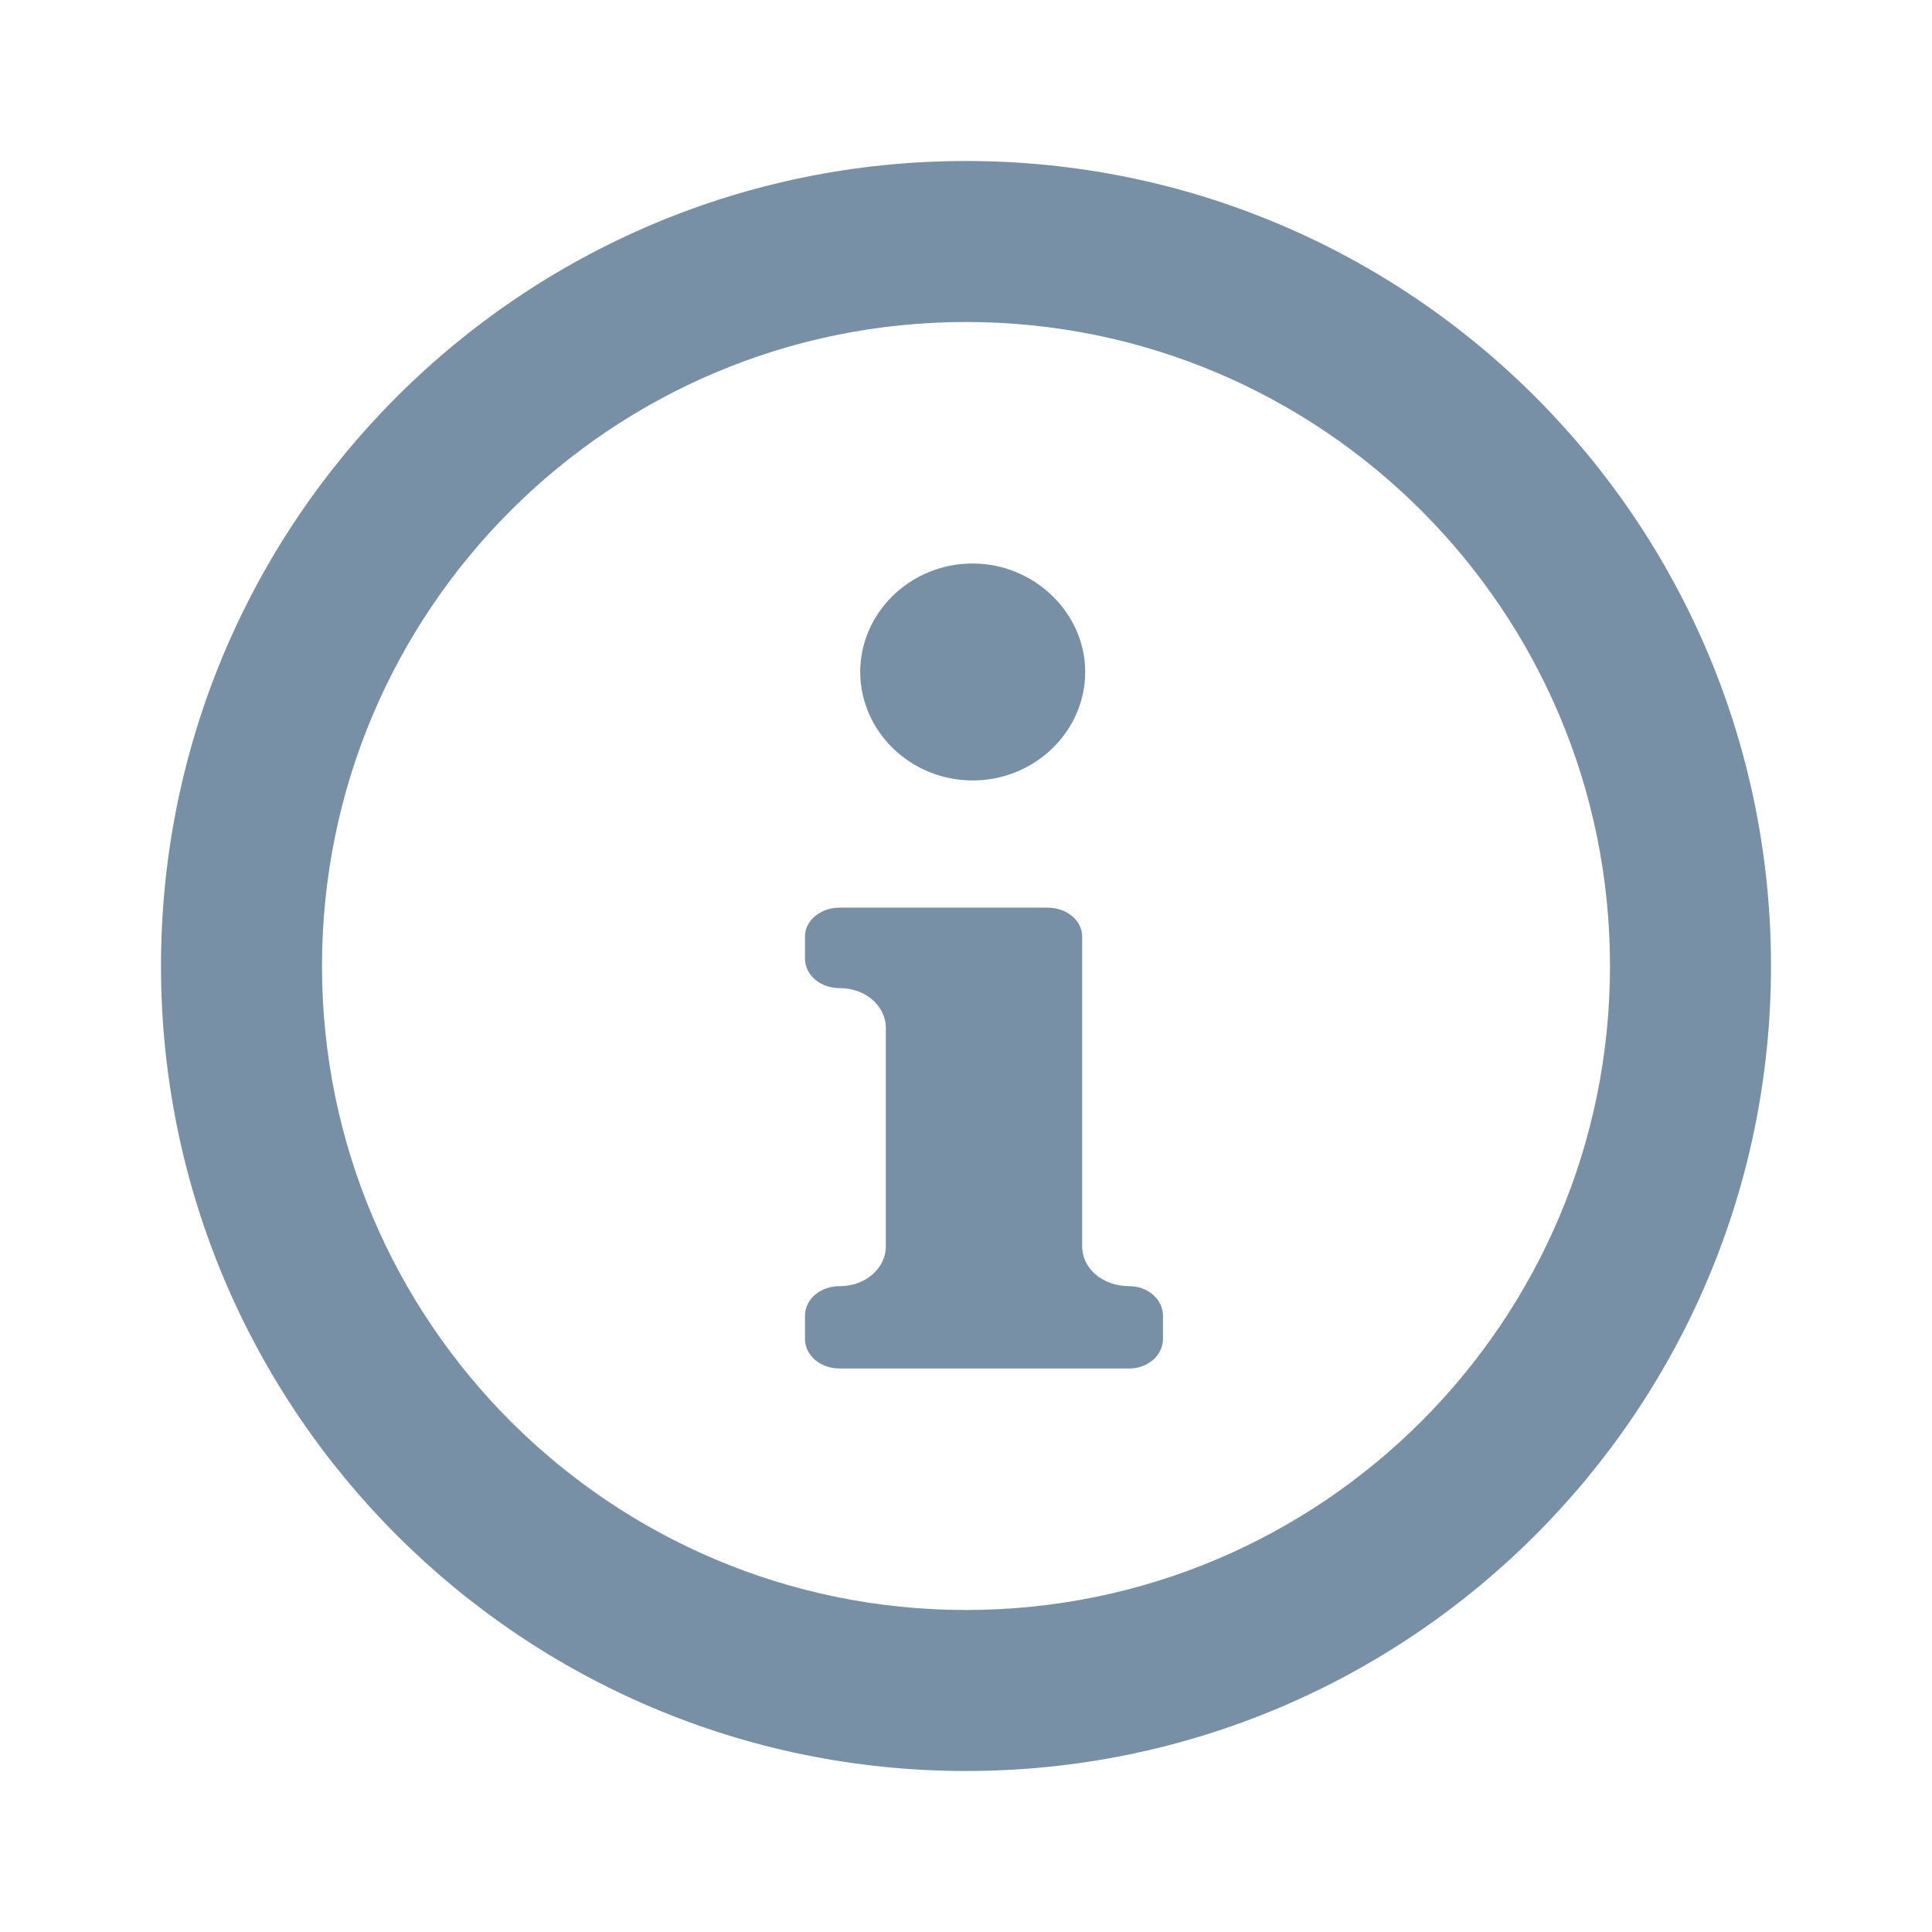
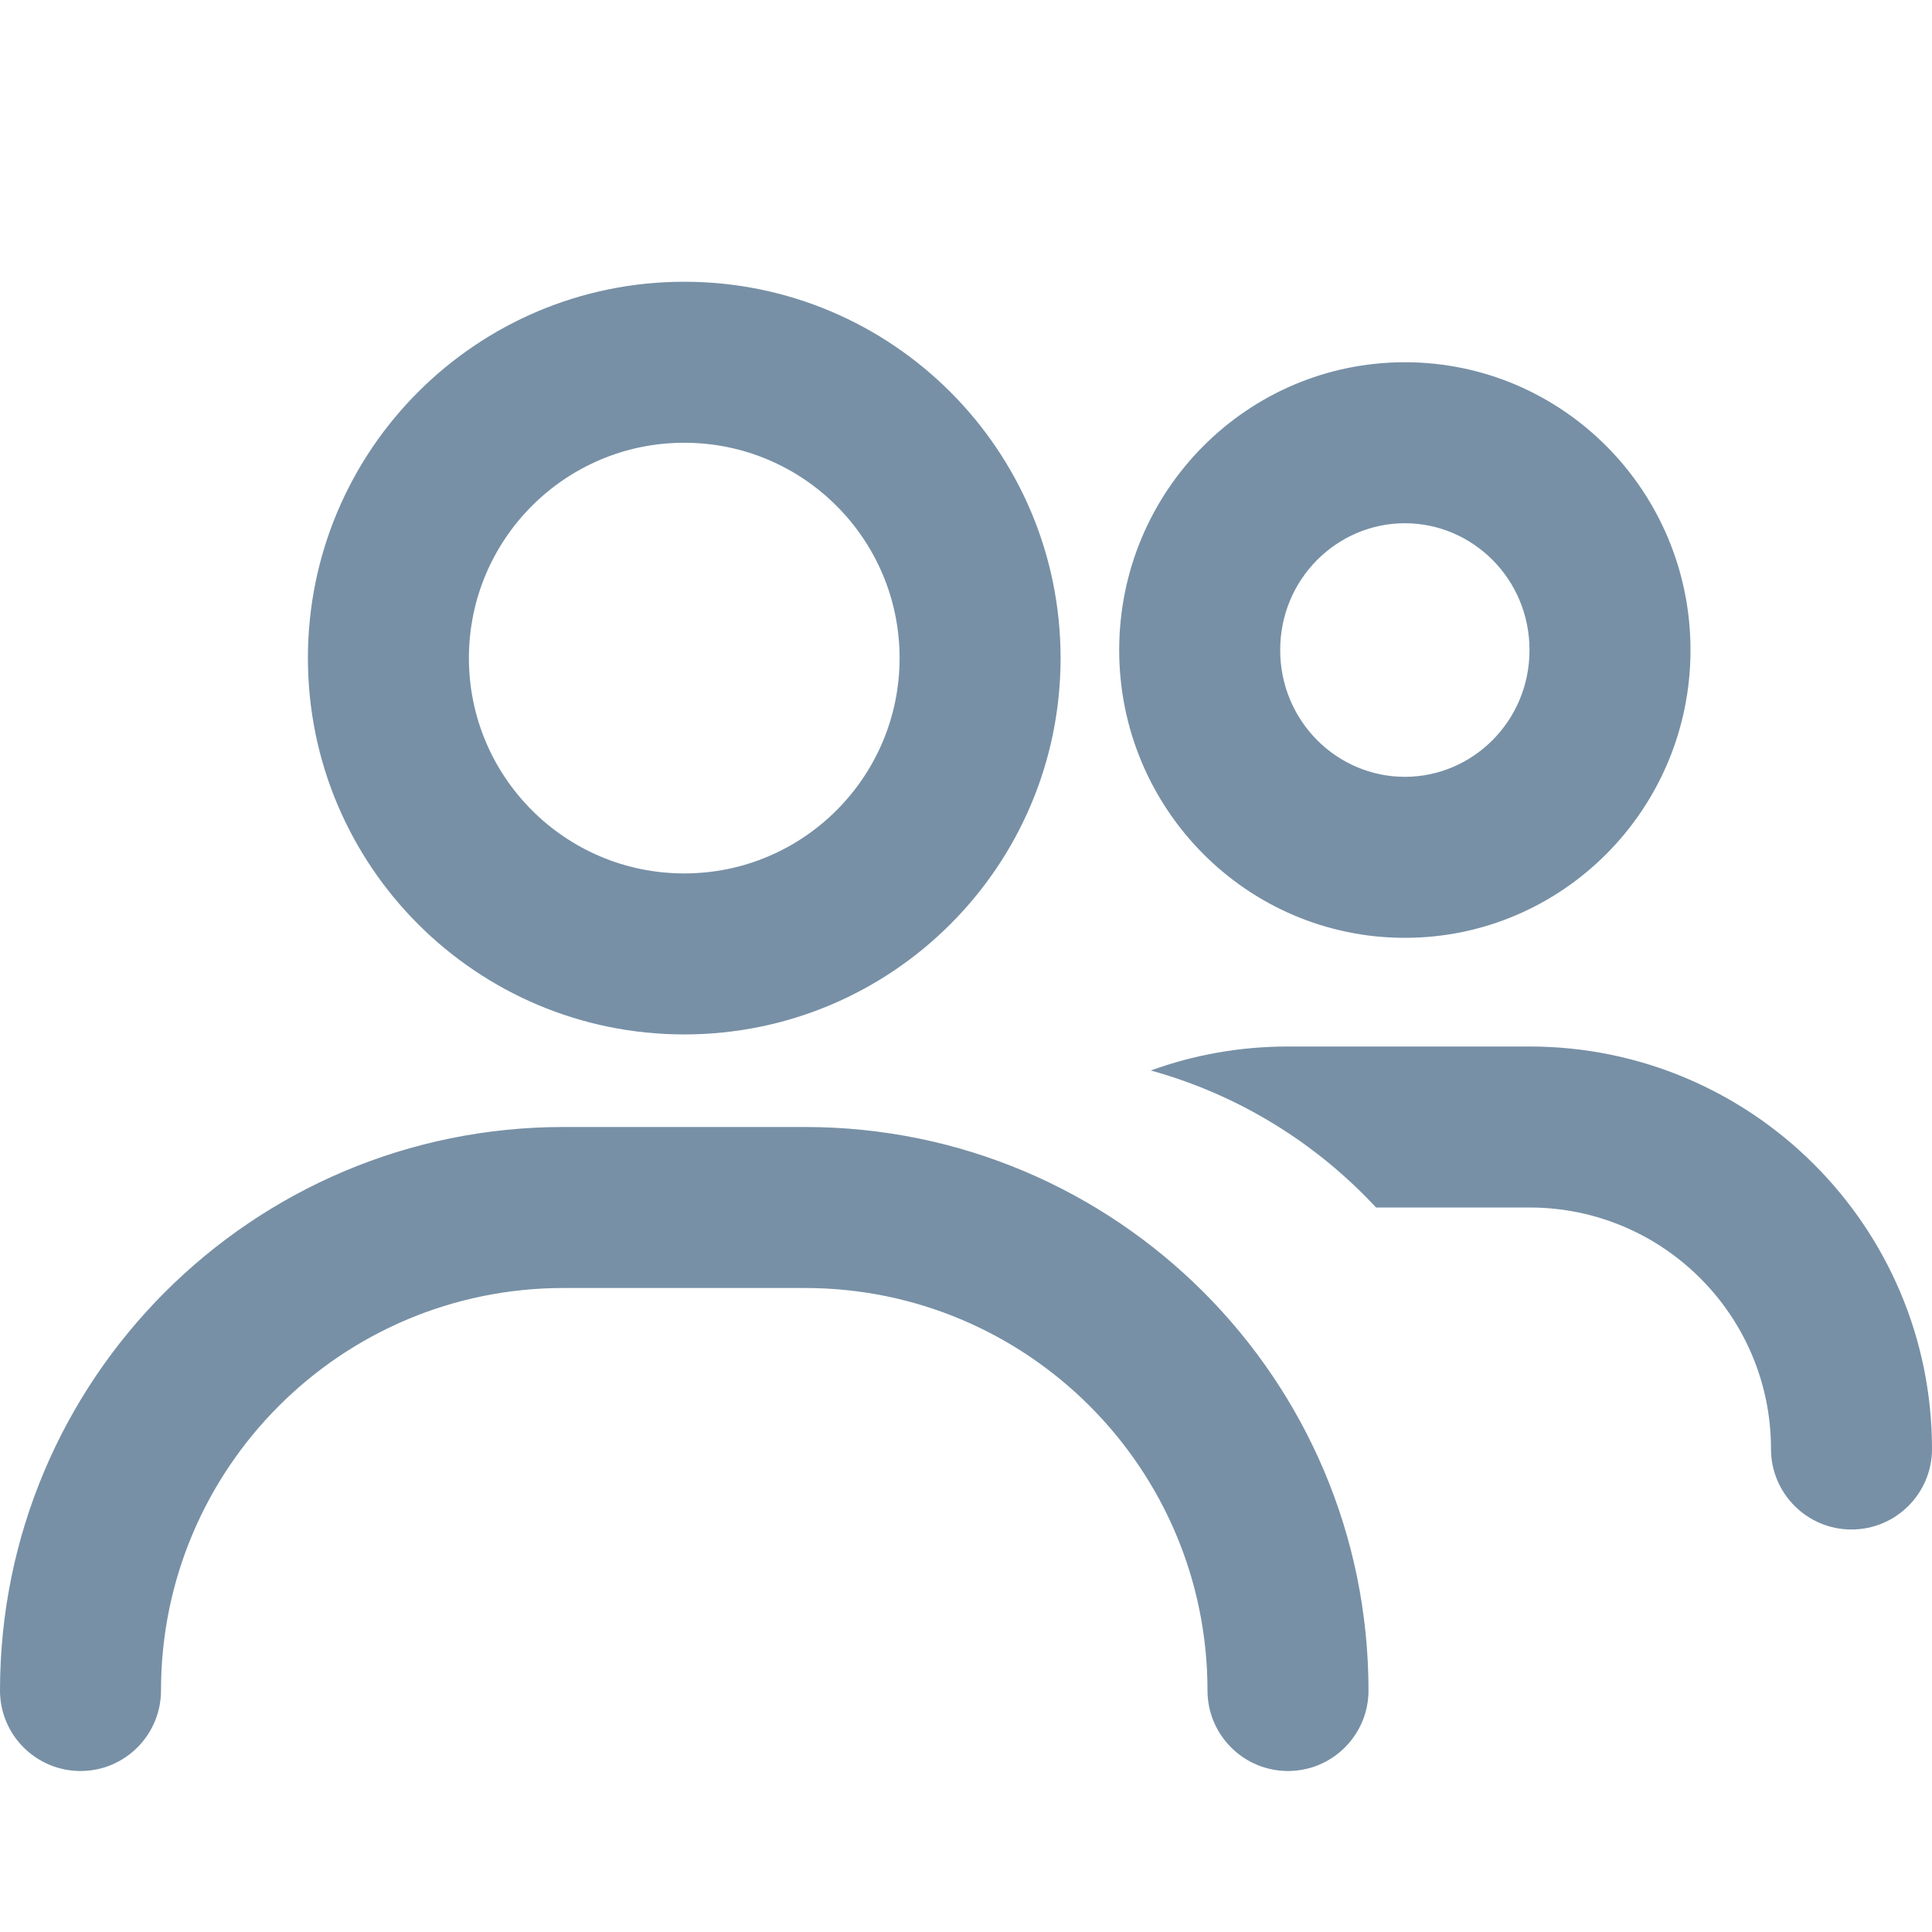
<svg xmlns="http://www.w3.org/2000/svg" width="24" height="24" viewBox="0 0 24 24" fill="#7790A6">
-   <path fill-rule="evenodd" clip-rule="evenodd" d="M20 12C20 16.418 16.418 20 12 20C7.582 20 4 16.418 4 12C4 7.582 7.582 4 12 4C16.418 4 20 7.582 20 12ZM22 12C22 17.523 17.523 22 12 22C6.477 22 2 17.523 2 12C2 6.477 6.477 2 12 2C17.523 2 22 6.477 22 12ZM13.481 8.347C13.481 9.082 12.858 9.695 12.083 9.695C11.308 9.695 10.686 9.082 10.686 8.347C10.686 7.612 11.308 7 12.083 7C12.846 7 13.481 7.612 13.481 8.347ZM14.447 16.345V16.632C14.447 16.839 14.256 17 14.027 17H10.432C10.191 17 10 16.839 10 16.632V16.345C10 16.138 10.191 15.977 10.432 15.977C10.75 15.977 11.004 15.758 11.004 15.482V12.77C11.004 12.494 10.75 12.275 10.432 12.275C10.191 12.275 10 12.114 10 11.907V11.631C10 11.436 10.191 11.275 10.432 11.275H13.011C13.252 11.275 13.443 11.436 13.443 11.631V15.482C13.443 15.758 13.697 15.977 14.027 15.977C14.256 15.977 14.447 16.138 14.447 16.345Z" />
+   <path fill-rule="evenodd" clip-rule="evenodd" d="M11.175 8.175C11.175 9.652 9.977 10.85 8.5 10.85C7.023 10.85 5.825 9.652 5.825 8.175C5.825 6.698 7.023 5.5 8.5 5.5C9.977 5.5 11.175 6.698 11.175 8.175ZM13.175 8.175C13.175 10.757 11.082 12.85 8.5 12.85C5.918 12.85 3.825 10.757 3.825 8.175C3.825 5.593 5.918 3.5 8.5 3.5C11.082 3.5 13.175 5.593 13.175 8.175ZM7 14C3.134 14 0 17.134 0 21C0 21.552 0.448 22 1 22C1.552 22 2 21.552 2 21C2 18.239 4.239 16 7 16H10C12.761 16 15 18.239 15 21C15 21.552 15.448 22 16 22C16.552 22 17 21.552 17 21C17 17.134 13.866 14 10 14H7ZM17.452 9.65C18.293 9.65 19 8.959 19 8.075C19 7.191 18.293 6.5 17.452 6.5C16.61 6.5 15.903 7.191 15.903 8.075C15.903 8.959 16.61 9.65 17.452 9.65ZM17.452 11.65C19.411 11.65 21 10.049 21 8.075C21 6.101 19.411 4.5 17.452 4.5C15.492 4.5 13.903 6.101 13.903 8.075C13.903 10.049 15.492 11.65 17.452 11.65ZM17.094 15C16.348 14.197 15.383 13.598 14.295 13.298C14.827 13.105 15.401 13 16 13H19C21.761 13 24 15.239 24 18C24 18.552 23.552 19 23 19C22.448 19 22 18.552 22 18C22 16.343 20.657 15 19 15H17.094Z" />
</svg>
